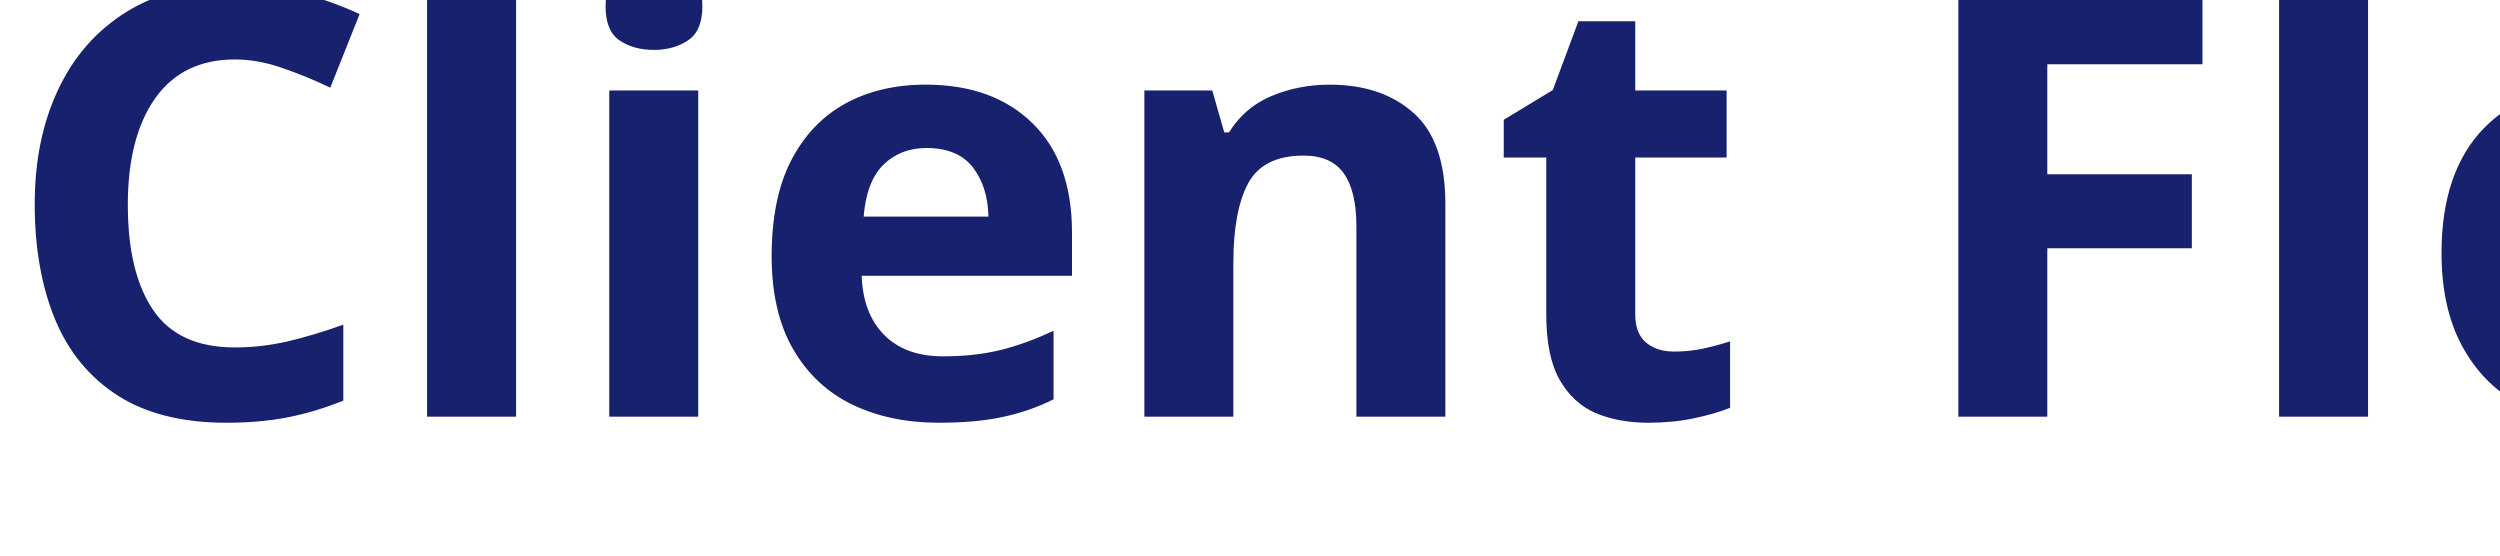
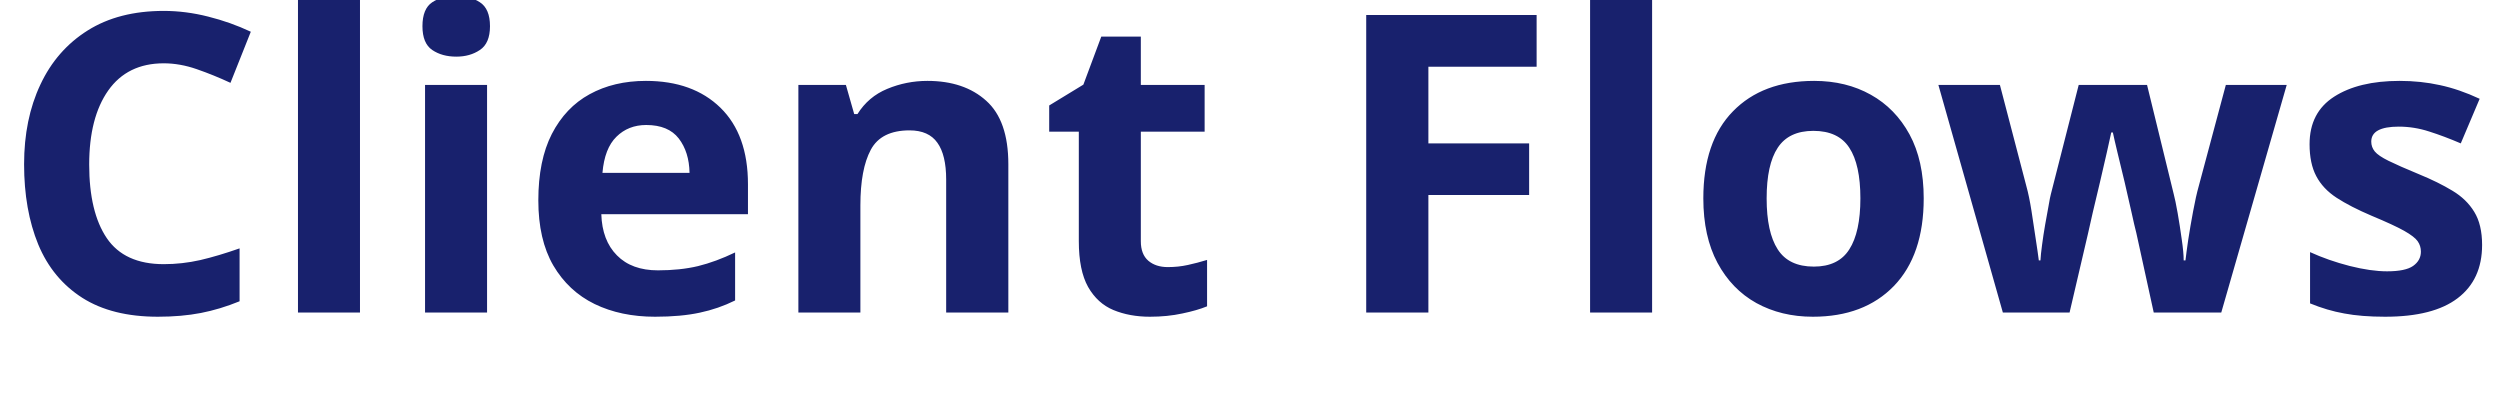
- <svg xmlns="http://www.w3.org/2000/svg" viewBox="0 0 180 40">
-   <text y="30" font-family="Motiva Sans Bold, sans-serif" fill="#18216d" font-size="43px" font-weight="700">Client
+ <svg xmlns="http://www.w3.org/2000/svg" viewBox="0 0 240 40">
+   <text y="30" font-family="Motiva Sans Bold, sans-serif" fill="#18216d" font-size="40px" font-weight="700">Client
    Flows</text>
</svg>
